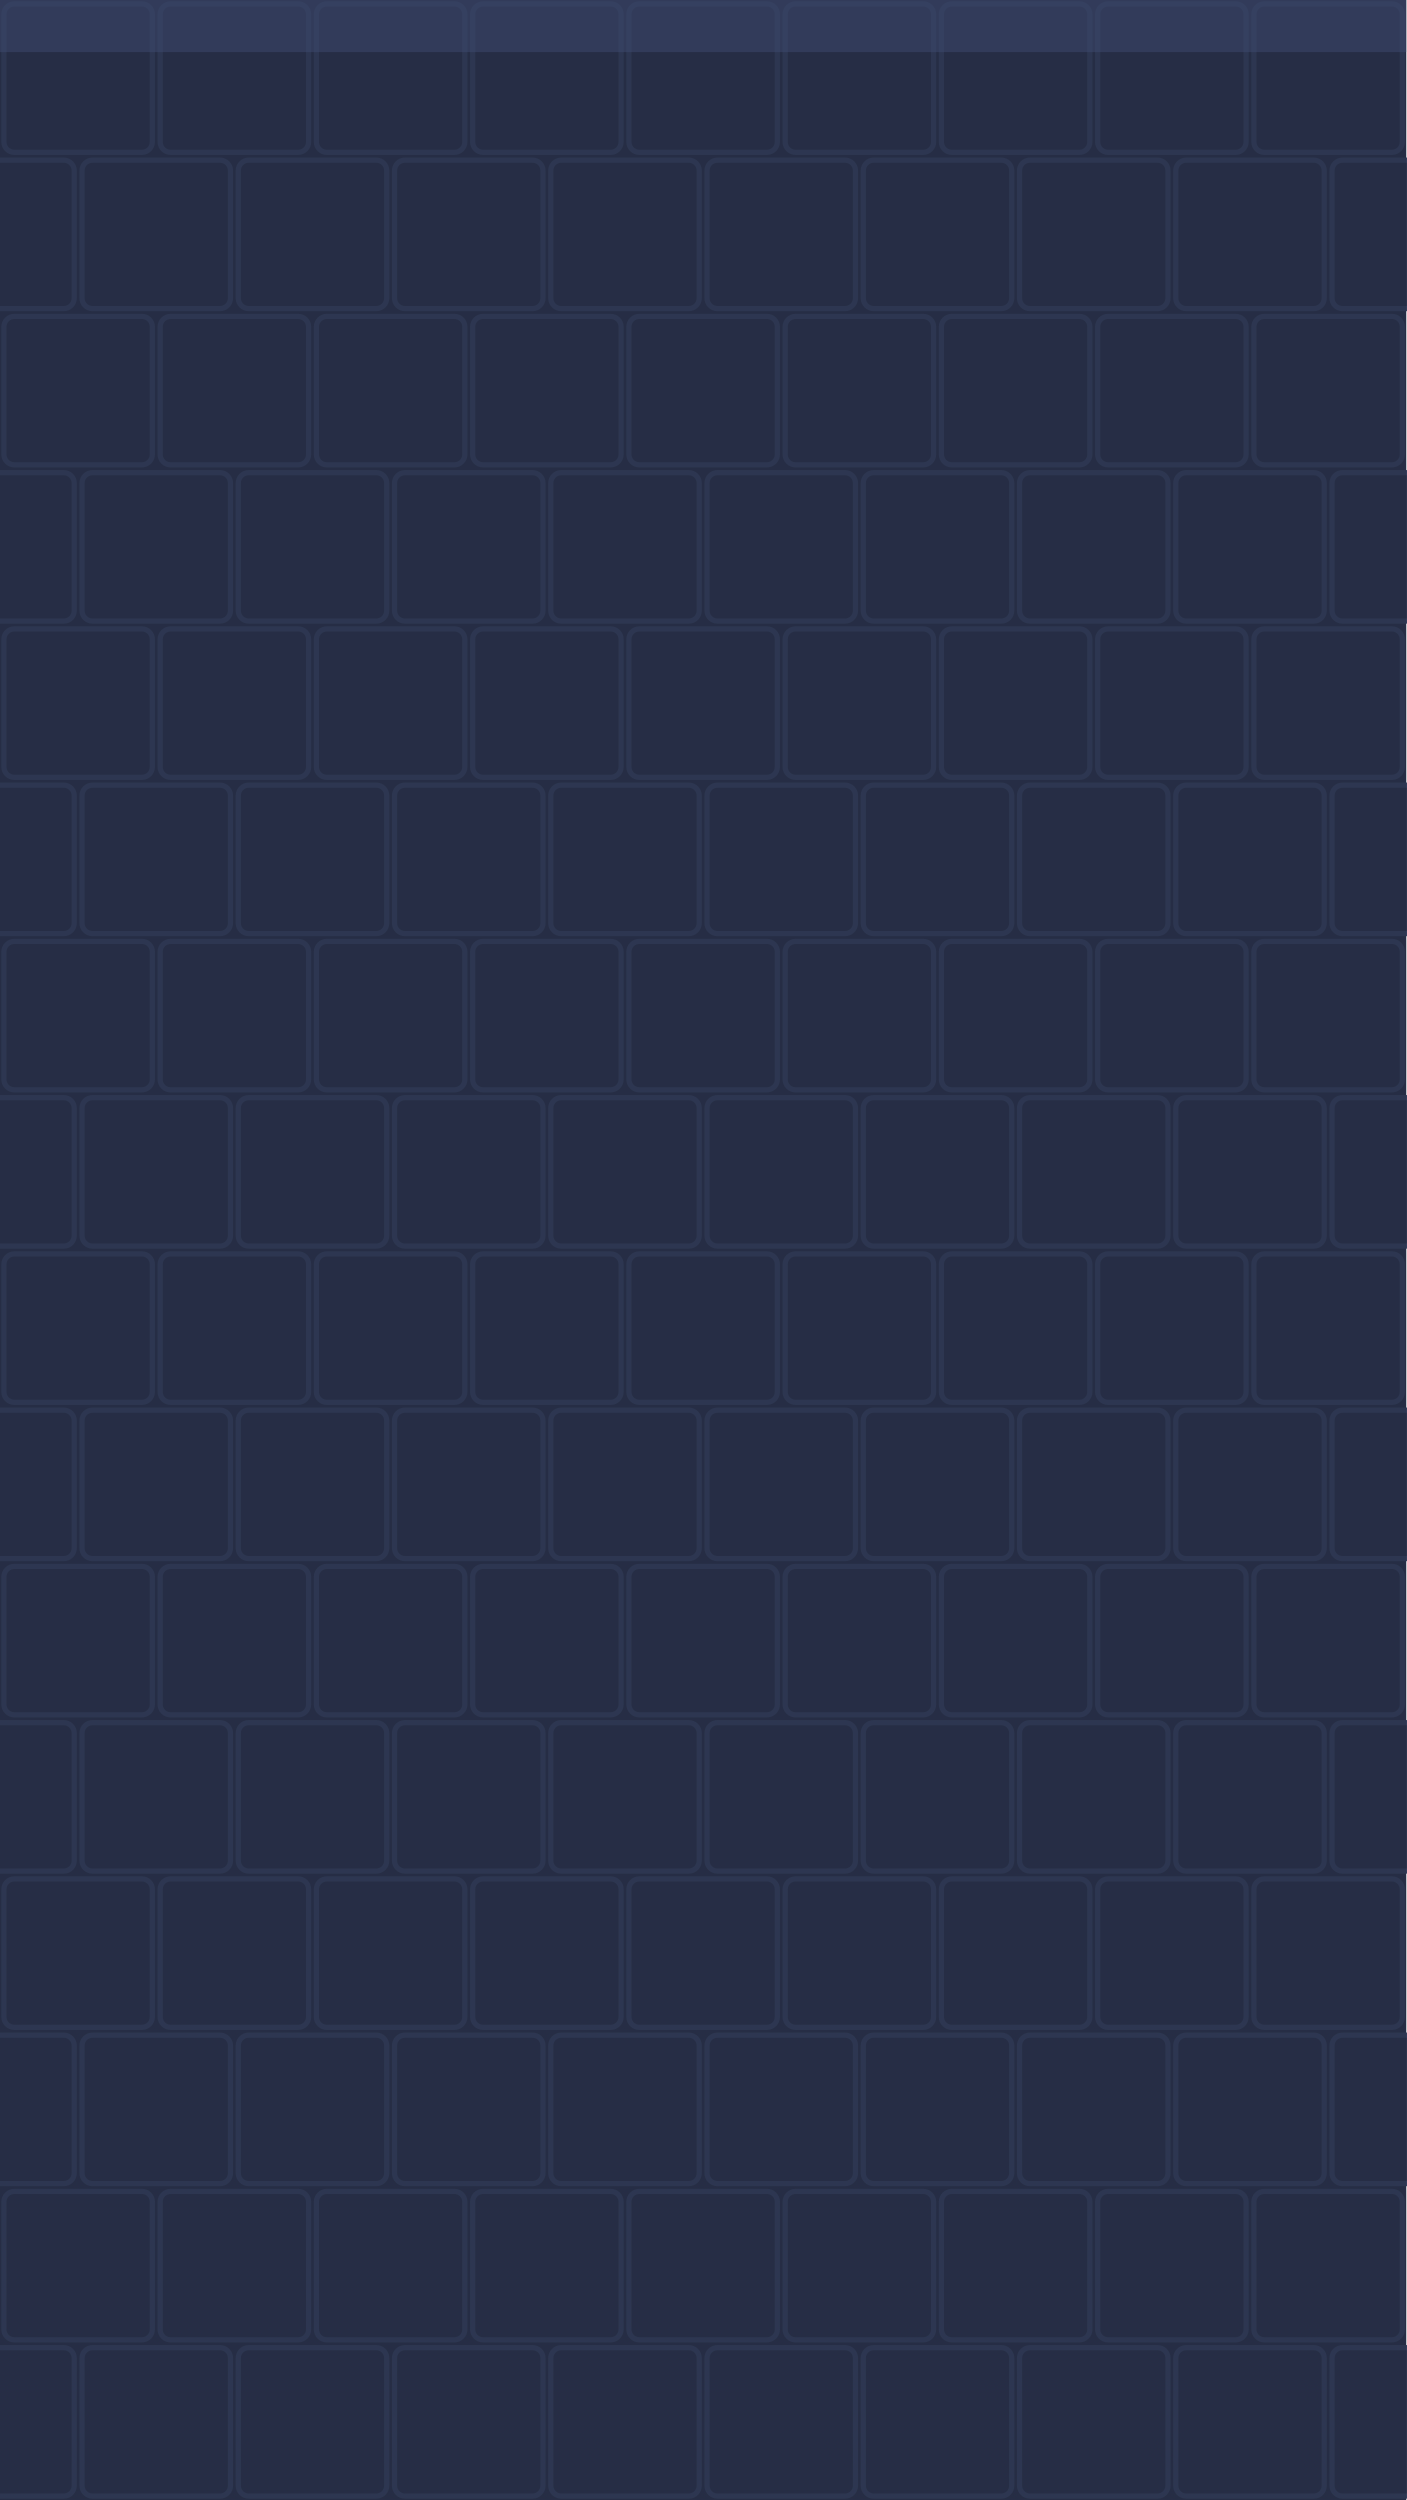
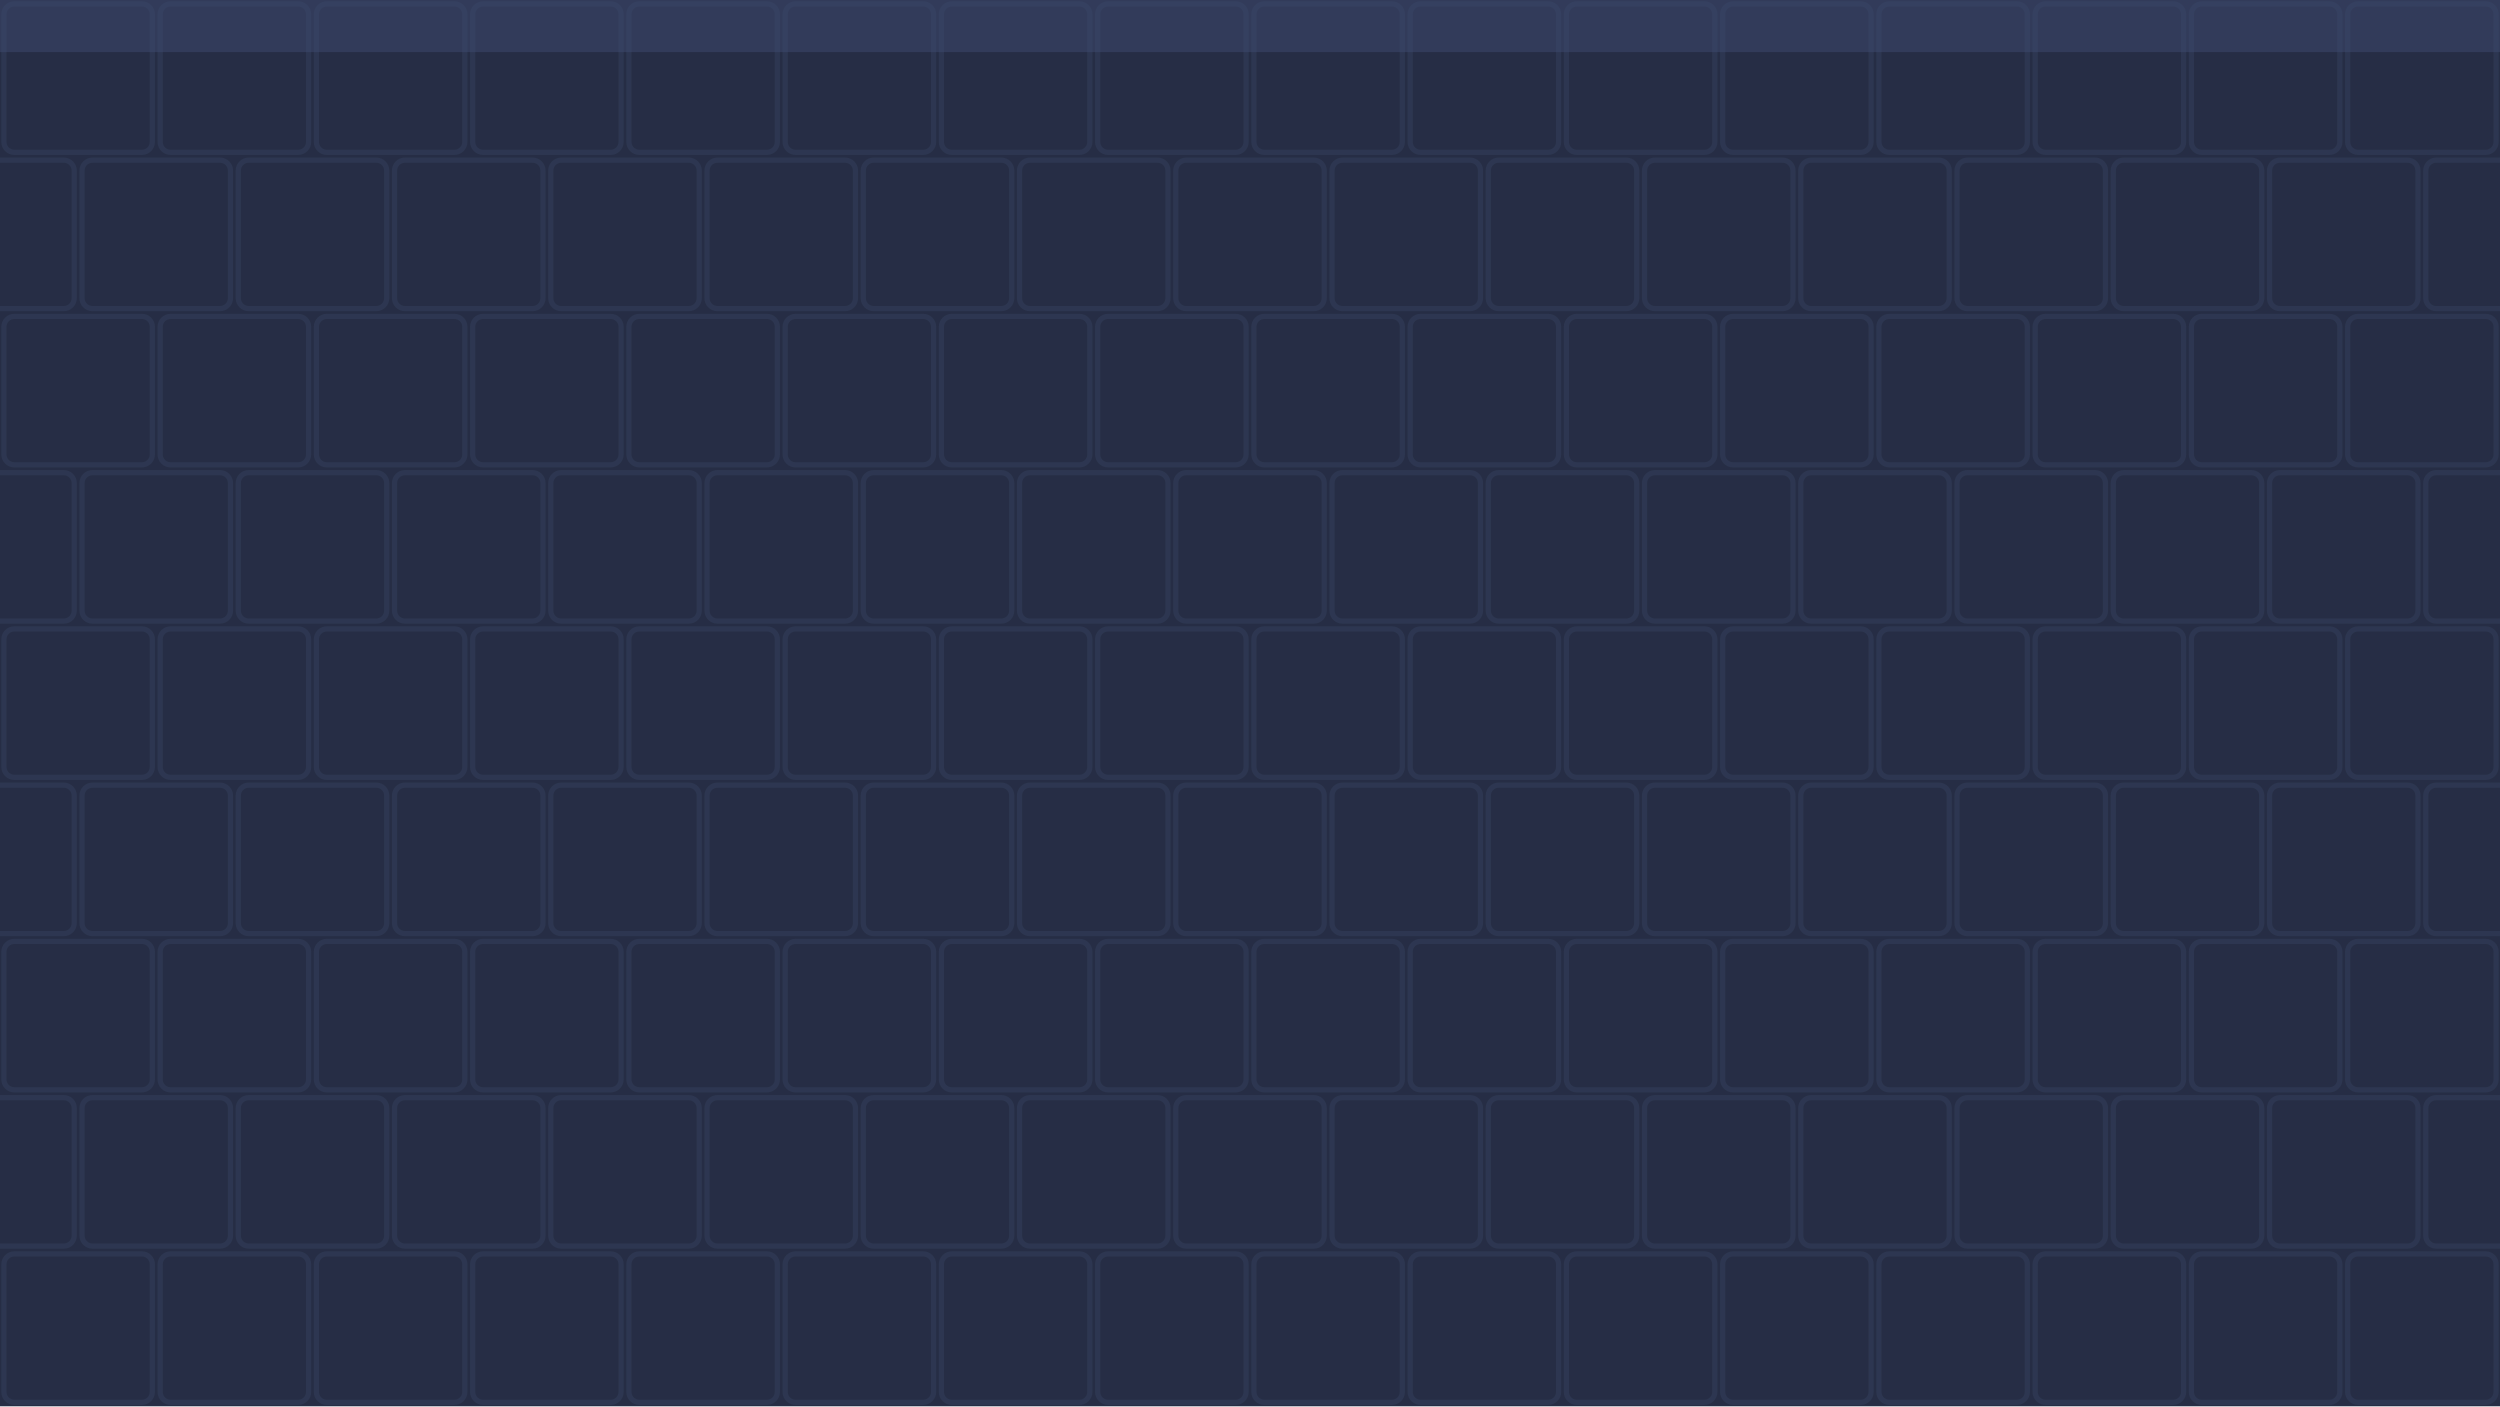
- <svg xmlns="http://www.w3.org/2000/svg" width="1080" height="1920" viewBox="0 0 1080 1920">
-   <rect width="1080" height="1920" fill="#2c3550" />
+ <svg xmlns="http://www.w3.org/2000/svg" width="1920" height="1080" viewBox="0 0 1920 1080">
+   <rect width="1920" height="1080" fill="#2c3550" />
  <rect x="3" y="3" width="114" height="114" rx="8" fill="#2c3550" stroke="#34405f" stroke-width="4" />
  <rect x="123" y="3" width="114" height="114" rx="8" fill="#2c3550" stroke="#34405f" stroke-width="4" />
  <rect x="243" y="3" width="114" height="114" rx="8" fill="#2c3550" stroke="#34405f" stroke-width="4" />
  <rect x="363" y="3" width="114" height="114" rx="8" fill="#2c3550" stroke="#34405f" stroke-width="4" />
  <rect x="483" y="3" width="114" height="114" rx="8" fill="#2c3550" stroke="#34405f" stroke-width="4" />
  <rect x="603" y="3" width="114" height="114" rx="8" fill="#2c3550" stroke="#34405f" stroke-width="4" />
  <rect x="723" y="3" width="114" height="114" rx="8" fill="#2c3550" stroke="#34405f" stroke-width="4" />
  <rect x="843" y="3" width="114" height="114" rx="8" fill="#2c3550" stroke="#34405f" stroke-width="4" />
  <rect x="963" y="3" width="114" height="114" rx="8" fill="#2c3550" stroke="#34405f" stroke-width="4" />
+   <rect x="1083" y="3" width="114" height="114" rx="8" fill="#2c3550" stroke="#34405f" stroke-width="4" />
+   <rect x="1203" y="3" width="114" height="114" rx="8" fill="#2c3550" stroke="#34405f" stroke-width="4" />
+   <rect x="1323" y="3" width="114" height="114" rx="8" fill="#2c3550" stroke="#34405f" stroke-width="4" />
+   <rect x="1443" y="3" width="114" height="114" rx="8" fill="#2c3550" stroke="#34405f" stroke-width="4" />
+   <rect x="1563" y="3" width="114" height="114" rx="8" fill="#2c3550" stroke="#34405f" stroke-width="4" />
+   <rect x="1683" y="3" width="114" height="114" rx="8" fill="#2c3550" stroke="#34405f" stroke-width="4" />
+   <rect x="1803" y="3" width="114" height="114" rx="8" fill="#2c3550" stroke="#34405f" stroke-width="4" />
  <rect x="-57" y="123" width="114" height="114" rx="8" fill="#2c3550" stroke="#34405f" stroke-width="4" />
  <rect x="63" y="123" width="114" height="114" rx="8" fill="#2c3550" stroke="#34405f" stroke-width="4" />
  <rect x="183" y="123" width="114" height="114" rx="8" fill="#2c3550" stroke="#34405f" stroke-width="4" />
  <rect x="303" y="123" width="114" height="114" rx="8" fill="#2c3550" stroke="#34405f" stroke-width="4" />
  <rect x="423" y="123" width="114" height="114" rx="8" fill="#2c3550" stroke="#34405f" stroke-width="4" />
  <rect x="543" y="123" width="114" height="114" rx="8" fill="#2c3550" stroke="#34405f" stroke-width="4" />
  <rect x="663" y="123" width="114" height="114" rx="8" fill="#2c3550" stroke="#34405f" stroke-width="4" />
  <rect x="783" y="123" width="114" height="114" rx="8" fill="#2c3550" stroke="#34405f" stroke-width="4" />
  <rect x="903" y="123" width="114" height="114" rx="8" fill="#2c3550" stroke="#34405f" stroke-width="4" />
  <rect x="1023" y="123" width="114" height="114" rx="8" fill="#2c3550" stroke="#34405f" stroke-width="4" />
+   <rect x="1143" y="123" width="114" height="114" rx="8" fill="#2c3550" stroke="#34405f" stroke-width="4" />
+   <rect x="1263" y="123" width="114" height="114" rx="8" fill="#2c3550" stroke="#34405f" stroke-width="4" />
+   <rect x="1383" y="123" width="114" height="114" rx="8" fill="#2c3550" stroke="#34405f" stroke-width="4" />
+   <rect x="1503" y="123" width="114" height="114" rx="8" fill="#2c3550" stroke="#34405f" stroke-width="4" />
+   <rect x="1623" y="123" width="114" height="114" rx="8" fill="#2c3550" stroke="#34405f" stroke-width="4" />
+   <rect x="1743" y="123" width="114" height="114" rx="8" fill="#2c3550" stroke="#34405f" stroke-width="4" />
+   <rect x="1863" y="123" width="114" height="114" rx="8" fill="#2c3550" stroke="#34405f" stroke-width="4" />
  <rect x="3" y="243" width="114" height="114" rx="8" fill="#2c3550" stroke="#34405f" stroke-width="4" />
  <rect x="123" y="243" width="114" height="114" rx="8" fill="#2c3550" stroke="#34405f" stroke-width="4" />
  <rect x="243" y="243" width="114" height="114" rx="8" fill="#2c3550" stroke="#34405f" stroke-width="4" />
  <rect x="363" y="243" width="114" height="114" rx="8" fill="#2c3550" stroke="#34405f" stroke-width="4" />
  <rect x="483" y="243" width="114" height="114" rx="8" fill="#2c3550" stroke="#34405f" stroke-width="4" />
  <rect x="603" y="243" width="114" height="114" rx="8" fill="#2c3550" stroke="#34405f" stroke-width="4" />
  <rect x="723" y="243" width="114" height="114" rx="8" fill="#2c3550" stroke="#34405f" stroke-width="4" />
  <rect x="843" y="243" width="114" height="114" rx="8" fill="#2c3550" stroke="#34405f" stroke-width="4" />
  <rect x="963" y="243" width="114" height="114" rx="8" fill="#2c3550" stroke="#34405f" stroke-width="4" />
+   <rect x="1083" y="243" width="114" height="114" rx="8" fill="#2c3550" stroke="#34405f" stroke-width="4" />
+   <rect x="1203" y="243" width="114" height="114" rx="8" fill="#2c3550" stroke="#34405f" stroke-width="4" />
+   <rect x="1323" y="243" width="114" height="114" rx="8" fill="#2c3550" stroke="#34405f" stroke-width="4" />
+   <rect x="1443" y="243" width="114" height="114" rx="8" fill="#2c3550" stroke="#34405f" stroke-width="4" />
+   <rect x="1563" y="243" width="114" height="114" rx="8" fill="#2c3550" stroke="#34405f" stroke-width="4" />
+   <rect x="1683" y="243" width="114" height="114" rx="8" fill="#2c3550" stroke="#34405f" stroke-width="4" />
+   <rect x="1803" y="243" width="114" height="114" rx="8" fill="#2c3550" stroke="#34405f" stroke-width="4" />
  <rect x="-57" y="363" width="114" height="114" rx="8" fill="#2c3550" stroke="#34405f" stroke-width="4" />
  <rect x="63" y="363" width="114" height="114" rx="8" fill="#2c3550" stroke="#34405f" stroke-width="4" />
  <rect x="183" y="363" width="114" height="114" rx="8" fill="#2c3550" stroke="#34405f" stroke-width="4" />
  <rect x="303" y="363" width="114" height="114" rx="8" fill="#2c3550" stroke="#34405f" stroke-width="4" />
  <rect x="423" y="363" width="114" height="114" rx="8" fill="#2c3550" stroke="#34405f" stroke-width="4" />
  <rect x="543" y="363" width="114" height="114" rx="8" fill="#2c3550" stroke="#34405f" stroke-width="4" />
  <rect x="663" y="363" width="114" height="114" rx="8" fill="#2c3550" stroke="#34405f" stroke-width="4" />
  <rect x="783" y="363" width="114" height="114" rx="8" fill="#2c3550" stroke="#34405f" stroke-width="4" />
  <rect x="903" y="363" width="114" height="114" rx="8" fill="#2c3550" stroke="#34405f" stroke-width="4" />
  <rect x="1023" y="363" width="114" height="114" rx="8" fill="#2c3550" stroke="#34405f" stroke-width="4" />
+   <rect x="1143" y="363" width="114" height="114" rx="8" fill="#2c3550" stroke="#34405f" stroke-width="4" />
+   <rect x="1263" y="363" width="114" height="114" rx="8" fill="#2c3550" stroke="#34405f" stroke-width="4" />
+   <rect x="1383" y="363" width="114" height="114" rx="8" fill="#2c3550" stroke="#34405f" stroke-width="4" />
+   <rect x="1503" y="363" width="114" height="114" rx="8" fill="#2c3550" stroke="#34405f" stroke-width="4" />
+   <rect x="1623" y="363" width="114" height="114" rx="8" fill="#2c3550" stroke="#34405f" stroke-width="4" />
+   <rect x="1743" y="363" width="114" height="114" rx="8" fill="#2c3550" stroke="#34405f" stroke-width="4" />
+   <rect x="1863" y="363" width="114" height="114" rx="8" fill="#2c3550" stroke="#34405f" stroke-width="4" />
  <rect x="3" y="483" width="114" height="114" rx="8" fill="#2c3550" stroke="#34405f" stroke-width="4" />
  <rect x="123" y="483" width="114" height="114" rx="8" fill="#2c3550" stroke="#34405f" stroke-width="4" />
  <rect x="243" y="483" width="114" height="114" rx="8" fill="#2c3550" stroke="#34405f" stroke-width="4" />
  <rect x="363" y="483" width="114" height="114" rx="8" fill="#2c3550" stroke="#34405f" stroke-width="4" />
  <rect x="483" y="483" width="114" height="114" rx="8" fill="#2c3550" stroke="#34405f" stroke-width="4" />
  <rect x="603" y="483" width="114" height="114" rx="8" fill="#2c3550" stroke="#34405f" stroke-width="4" />
  <rect x="723" y="483" width="114" height="114" rx="8" fill="#2c3550" stroke="#34405f" stroke-width="4" />
  <rect x="843" y="483" width="114" height="114" rx="8" fill="#2c3550" stroke="#34405f" stroke-width="4" />
  <rect x="963" y="483" width="114" height="114" rx="8" fill="#2c3550" stroke="#34405f" stroke-width="4" />
+   <rect x="1083" y="483" width="114" height="114" rx="8" fill="#2c3550" stroke="#34405f" stroke-width="4" />
+   <rect x="1203" y="483" width="114" height="114" rx="8" fill="#2c3550" stroke="#34405f" stroke-width="4" />
+   <rect x="1323" y="483" width="114" height="114" rx="8" fill="#2c3550" stroke="#34405f" stroke-width="4" />
+   <rect x="1443" y="483" width="114" height="114" rx="8" fill="#2c3550" stroke="#34405f" stroke-width="4" />
+   <rect x="1563" y="483" width="114" height="114" rx="8" fill="#2c3550" stroke="#34405f" stroke-width="4" />
+   <rect x="1683" y="483" width="114" height="114" rx="8" fill="#2c3550" stroke="#34405f" stroke-width="4" />
+   <rect x="1803" y="483" width="114" height="114" rx="8" fill="#2c3550" stroke="#34405f" stroke-width="4" />
  <rect x="-57" y="603" width="114" height="114" rx="8" fill="#2c3550" stroke="#34405f" stroke-width="4" />
  <rect x="63" y="603" width="114" height="114" rx="8" fill="#2c3550" stroke="#34405f" stroke-width="4" />
  <rect x="183" y="603" width="114" height="114" rx="8" fill="#2c3550" stroke="#34405f" stroke-width="4" />
  <rect x="303" y="603" width="114" height="114" rx="8" fill="#2c3550" stroke="#34405f" stroke-width="4" />
  <rect x="423" y="603" width="114" height="114" rx="8" fill="#2c3550" stroke="#34405f" stroke-width="4" />
  <rect x="543" y="603" width="114" height="114" rx="8" fill="#2c3550" stroke="#34405f" stroke-width="4" />
  <rect x="663" y="603" width="114" height="114" rx="8" fill="#2c3550" stroke="#34405f" stroke-width="4" />
  <rect x="783" y="603" width="114" height="114" rx="8" fill="#2c3550" stroke="#34405f" stroke-width="4" />
  <rect x="903" y="603" width="114" height="114" rx="8" fill="#2c3550" stroke="#34405f" stroke-width="4" />
  <rect x="1023" y="603" width="114" height="114" rx="8" fill="#2c3550" stroke="#34405f" stroke-width="4" />
+   <rect x="1143" y="603" width="114" height="114" rx="8" fill="#2c3550" stroke="#34405f" stroke-width="4" />
+   <rect x="1263" y="603" width="114" height="114" rx="8" fill="#2c3550" stroke="#34405f" stroke-width="4" />
+   <rect x="1383" y="603" width="114" height="114" rx="8" fill="#2c3550" stroke="#34405f" stroke-width="4" />
+   <rect x="1503" y="603" width="114" height="114" rx="8" fill="#2c3550" stroke="#34405f" stroke-width="4" />
+   <rect x="1623" y="603" width="114" height="114" rx="8" fill="#2c3550" stroke="#34405f" stroke-width="4" />
+   <rect x="1743" y="603" width="114" height="114" rx="8" fill="#2c3550" stroke="#34405f" stroke-width="4" />
+   <rect x="1863" y="603" width="114" height="114" rx="8" fill="#2c3550" stroke="#34405f" stroke-width="4" />
  <rect x="3" y="723" width="114" height="114" rx="8" fill="#2c3550" stroke="#34405f" stroke-width="4" />
  <rect x="123" y="723" width="114" height="114" rx="8" fill="#2c3550" stroke="#34405f" stroke-width="4" />
  <rect x="243" y="723" width="114" height="114" rx="8" fill="#2c3550" stroke="#34405f" stroke-width="4" />
  <rect x="363" y="723" width="114" height="114" rx="8" fill="#2c3550" stroke="#34405f" stroke-width="4" />
  <rect x="483" y="723" width="114" height="114" rx="8" fill="#2c3550" stroke="#34405f" stroke-width="4" />
  <rect x="603" y="723" width="114" height="114" rx="8" fill="#2c3550" stroke="#34405f" stroke-width="4" />
  <rect x="723" y="723" width="114" height="114" rx="8" fill="#2c3550" stroke="#34405f" stroke-width="4" />
  <rect x="843" y="723" width="114" height="114" rx="8" fill="#2c3550" stroke="#34405f" stroke-width="4" />
  <rect x="963" y="723" width="114" height="114" rx="8" fill="#2c3550" stroke="#34405f" stroke-width="4" />
+   <rect x="1083" y="723" width="114" height="114" rx="8" fill="#2c3550" stroke="#34405f" stroke-width="4" />
+   <rect x="1203" y="723" width="114" height="114" rx="8" fill="#2c3550" stroke="#34405f" stroke-width="4" />
+   <rect x="1323" y="723" width="114" height="114" rx="8" fill="#2c3550" stroke="#34405f" stroke-width="4" />
+   <rect x="1443" y="723" width="114" height="114" rx="8" fill="#2c3550" stroke="#34405f" stroke-width="4" />
+   <rect x="1563" y="723" width="114" height="114" rx="8" fill="#2c3550" stroke="#34405f" stroke-width="4" />
+   <rect x="1683" y="723" width="114" height="114" rx="8" fill="#2c3550" stroke="#34405f" stroke-width="4" />
+   <rect x="1803" y="723" width="114" height="114" rx="8" fill="#2c3550" stroke="#34405f" stroke-width="4" />
  <rect x="-57" y="843" width="114" height="114" rx="8" fill="#2c3550" stroke="#34405f" stroke-width="4" />
  <rect x="63" y="843" width="114" height="114" rx="8" fill="#2c3550" stroke="#34405f" stroke-width="4" />
  <rect x="183" y="843" width="114" height="114" rx="8" fill="#2c3550" stroke="#34405f" stroke-width="4" />
  <rect x="303" y="843" width="114" height="114" rx="8" fill="#2c3550" stroke="#34405f" stroke-width="4" />
  <rect x="423" y="843" width="114" height="114" rx="8" fill="#2c3550" stroke="#34405f" stroke-width="4" />
  <rect x="543" y="843" width="114" height="114" rx="8" fill="#2c3550" stroke="#34405f" stroke-width="4" />
  <rect x="663" y="843" width="114" height="114" rx="8" fill="#2c3550" stroke="#34405f" stroke-width="4" />
  <rect x="783" y="843" width="114" height="114" rx="8" fill="#2c3550" stroke="#34405f" stroke-width="4" />
  <rect x="903" y="843" width="114" height="114" rx="8" fill="#2c3550" stroke="#34405f" stroke-width="4" />
  <rect x="1023" y="843" width="114" height="114" rx="8" fill="#2c3550" stroke="#34405f" stroke-width="4" />
+   <rect x="1143" y="843" width="114" height="114" rx="8" fill="#2c3550" stroke="#34405f" stroke-width="4" />
+   <rect x="1263" y="843" width="114" height="114" rx="8" fill="#2c3550" stroke="#34405f" stroke-width="4" />
+   <rect x="1383" y="843" width="114" height="114" rx="8" fill="#2c3550" stroke="#34405f" stroke-width="4" />
+   <rect x="1503" y="843" width="114" height="114" rx="8" fill="#2c3550" stroke="#34405f" stroke-width="4" />
+   <rect x="1623" y="843" width="114" height="114" rx="8" fill="#2c3550" stroke="#34405f" stroke-width="4" />
+   <rect x="1743" y="843" width="114" height="114" rx="8" fill="#2c3550" stroke="#34405f" stroke-width="4" />
+   <rect x="1863" y="843" width="114" height="114" rx="8" fill="#2c3550" stroke="#34405f" stroke-width="4" />
  <rect x="3" y="963" width="114" height="114" rx="8" fill="#2c3550" stroke="#34405f" stroke-width="4" />
  <rect x="123" y="963" width="114" height="114" rx="8" fill="#2c3550" stroke="#34405f" stroke-width="4" />
  <rect x="243" y="963" width="114" height="114" rx="8" fill="#2c3550" stroke="#34405f" stroke-width="4" />
  <rect x="363" y="963" width="114" height="114" rx="8" fill="#2c3550" stroke="#34405f" stroke-width="4" />
  <rect x="483" y="963" width="114" height="114" rx="8" fill="#2c3550" stroke="#34405f" stroke-width="4" />
  <rect x="603" y="963" width="114" height="114" rx="8" fill="#2c3550" stroke="#34405f" stroke-width="4" />
  <rect x="723" y="963" width="114" height="114" rx="8" fill="#2c3550" stroke="#34405f" stroke-width="4" />
  <rect x="843" y="963" width="114" height="114" rx="8" fill="#2c3550" stroke="#34405f" stroke-width="4" />
  <rect x="963" y="963" width="114" height="114" rx="8" fill="#2c3550" stroke="#34405f" stroke-width="4" />
-   <rect x="-57" y="1083" width="114" height="114" rx="8" fill="#2c3550" stroke="#34405f" stroke-width="4" />
-   <rect x="63" y="1083" width="114" height="114" rx="8" fill="#2c3550" stroke="#34405f" stroke-width="4" />
-   <rect x="183" y="1083" width="114" height="114" rx="8" fill="#2c3550" stroke="#34405f" stroke-width="4" />
-   <rect x="303" y="1083" width="114" height="114" rx="8" fill="#2c3550" stroke="#34405f" stroke-width="4" />
-   <rect x="423" y="1083" width="114" height="114" rx="8" fill="#2c3550" stroke="#34405f" stroke-width="4" />
-   <rect x="543" y="1083" width="114" height="114" rx="8" fill="#2c3550" stroke="#34405f" stroke-width="4" />
-   <rect x="663" y="1083" width="114" height="114" rx="8" fill="#2c3550" stroke="#34405f" stroke-width="4" />
-   <rect x="783" y="1083" width="114" height="114" rx="8" fill="#2c3550" stroke="#34405f" stroke-width="4" />
-   <rect x="903" y="1083" width="114" height="114" rx="8" fill="#2c3550" stroke="#34405f" stroke-width="4" />
-   <rect x="1023" y="1083" width="114" height="114" rx="8" fill="#2c3550" stroke="#34405f" stroke-width="4" />
-   <rect x="3" y="1203" width="114" height="114" rx="8" fill="#2c3550" stroke="#34405f" stroke-width="4" />
-   <rect x="123" y="1203" width="114" height="114" rx="8" fill="#2c3550" stroke="#34405f" stroke-width="4" />
-   <rect x="243" y="1203" width="114" height="114" rx="8" fill="#2c3550" stroke="#34405f" stroke-width="4" />
-   <rect x="363" y="1203" width="114" height="114" rx="8" fill="#2c3550" stroke="#34405f" stroke-width="4" />
-   <rect x="483" y="1203" width="114" height="114" rx="8" fill="#2c3550" stroke="#34405f" stroke-width="4" />
-   <rect x="603" y="1203" width="114" height="114" rx="8" fill="#2c3550" stroke="#34405f" stroke-width="4" />
-   <rect x="723" y="1203" width="114" height="114" rx="8" fill="#2c3550" stroke="#34405f" stroke-width="4" />
-   <rect x="843" y="1203" width="114" height="114" rx="8" fill="#2c3550" stroke="#34405f" stroke-width="4" />
-   <rect x="963" y="1203" width="114" height="114" rx="8" fill="#2c3550" stroke="#34405f" stroke-width="4" />
-   <rect x="-57" y="1323" width="114" height="114" rx="8" fill="#2c3550" stroke="#34405f" stroke-width="4" />
-   <rect x="63" y="1323" width="114" height="114" rx="8" fill="#2c3550" stroke="#34405f" stroke-width="4" />
-   <rect x="183" y="1323" width="114" height="114" rx="8" fill="#2c3550" stroke="#34405f" stroke-width="4" />
-   <rect x="303" y="1323" width="114" height="114" rx="8" fill="#2c3550" stroke="#34405f" stroke-width="4" />
-   <rect x="423" y="1323" width="114" height="114" rx="8" fill="#2c3550" stroke="#34405f" stroke-width="4" />
-   <rect x="543" y="1323" width="114" height="114" rx="8" fill="#2c3550" stroke="#34405f" stroke-width="4" />
-   <rect x="663" y="1323" width="114" height="114" rx="8" fill="#2c3550" stroke="#34405f" stroke-width="4" />
-   <rect x="783" y="1323" width="114" height="114" rx="8" fill="#2c3550" stroke="#34405f" stroke-width="4" />
-   <rect x="903" y="1323" width="114" height="114" rx="8" fill="#2c3550" stroke="#34405f" stroke-width="4" />
-   <rect x="1023" y="1323" width="114" height="114" rx="8" fill="#2c3550" stroke="#34405f" stroke-width="4" />
-   <rect x="3" y="1443" width="114" height="114" rx="8" fill="#2c3550" stroke="#34405f" stroke-width="4" />
-   <rect x="123" y="1443" width="114" height="114" rx="8" fill="#2c3550" stroke="#34405f" stroke-width="4" />
-   <rect x="243" y="1443" width="114" height="114" rx="8" fill="#2c3550" stroke="#34405f" stroke-width="4" />
-   <rect x="363" y="1443" width="114" height="114" rx="8" fill="#2c3550" stroke="#34405f" stroke-width="4" />
-   <rect x="483" y="1443" width="114" height="114" rx="8" fill="#2c3550" stroke="#34405f" stroke-width="4" />
-   <rect x="603" y="1443" width="114" height="114" rx="8" fill="#2c3550" stroke="#34405f" stroke-width="4" />
-   <rect x="723" y="1443" width="114" height="114" rx="8" fill="#2c3550" stroke="#34405f" stroke-width="4" />
-   <rect x="843" y="1443" width="114" height="114" rx="8" fill="#2c3550" stroke="#34405f" stroke-width="4" />
-   <rect x="963" y="1443" width="114" height="114" rx="8" fill="#2c3550" stroke="#34405f" stroke-width="4" />
-   <rect x="-57" y="1563" width="114" height="114" rx="8" fill="#2c3550" stroke="#34405f" stroke-width="4" />
-   <rect x="63" y="1563" width="114" height="114" rx="8" fill="#2c3550" stroke="#34405f" stroke-width="4" />
-   <rect x="183" y="1563" width="114" height="114" rx="8" fill="#2c3550" stroke="#34405f" stroke-width="4" />
-   <rect x="303" y="1563" width="114" height="114" rx="8" fill="#2c3550" stroke="#34405f" stroke-width="4" />
-   <rect x="423" y="1563" width="114" height="114" rx="8" fill="#2c3550" stroke="#34405f" stroke-width="4" />
-   <rect x="543" y="1563" width="114" height="114" rx="8" fill="#2c3550" stroke="#34405f" stroke-width="4" />
-   <rect x="663" y="1563" width="114" height="114" rx="8" fill="#2c3550" stroke="#34405f" stroke-width="4" />
-   <rect x="783" y="1563" width="114" height="114" rx="8" fill="#2c3550" stroke="#34405f" stroke-width="4" />
-   <rect x="903" y="1563" width="114" height="114" rx="8" fill="#2c3550" stroke="#34405f" stroke-width="4" />
-   <rect x="1023" y="1563" width="114" height="114" rx="8" fill="#2c3550" stroke="#34405f" stroke-width="4" />
-   <rect x="3" y="1683" width="114" height="114" rx="8" fill="#2c3550" stroke="#34405f" stroke-width="4" />
-   <rect x="123" y="1683" width="114" height="114" rx="8" fill="#2c3550" stroke="#34405f" stroke-width="4" />
-   <rect x="243" y="1683" width="114" height="114" rx="8" fill="#2c3550" stroke="#34405f" stroke-width="4" />
-   <rect x="363" y="1683" width="114" height="114" rx="8" fill="#2c3550" stroke="#34405f" stroke-width="4" />
-   <rect x="483" y="1683" width="114" height="114" rx="8" fill="#2c3550" stroke="#34405f" stroke-width="4" />
-   <rect x="603" y="1683" width="114" height="114" rx="8" fill="#2c3550" stroke="#34405f" stroke-width="4" />
-   <rect x="723" y="1683" width="114" height="114" rx="8" fill="#2c3550" stroke="#34405f" stroke-width="4" />
-   <rect x="843" y="1683" width="114" height="114" rx="8" fill="#2c3550" stroke="#34405f" stroke-width="4" />
-   <rect x="963" y="1683" width="114" height="114" rx="8" fill="#2c3550" stroke="#34405f" stroke-width="4" />
-   <rect x="-57" y="1803" width="114" height="114" rx="8" fill="#2c3550" stroke="#34405f" stroke-width="4" />
-   <rect x="63" y="1803" width="114" height="114" rx="8" fill="#2c3550" stroke="#34405f" stroke-width="4" />
-   <rect x="183" y="1803" width="114" height="114" rx="8" fill="#2c3550" stroke="#34405f" stroke-width="4" />
-   <rect x="303" y="1803" width="114" height="114" rx="8" fill="#2c3550" stroke="#34405f" stroke-width="4" />
-   <rect x="423" y="1803" width="114" height="114" rx="8" fill="#2c3550" stroke="#34405f" stroke-width="4" />
-   <rect x="543" y="1803" width="114" height="114" rx="8" fill="#2c3550" stroke="#34405f" stroke-width="4" />
-   <rect x="663" y="1803" width="114" height="114" rx="8" fill="#2c3550" stroke="#34405f" stroke-width="4" />
-   <rect x="783" y="1803" width="114" height="114" rx="8" fill="#2c3550" stroke="#34405f" stroke-width="4" />
-   <rect x="903" y="1803" width="114" height="114" rx="8" fill="#2c3550" stroke="#34405f" stroke-width="4" />
-   <rect x="1023" y="1803" width="114" height="114" rx="8" fill="#2c3550" stroke="#34405f" stroke-width="4" />
-   <rect width="1080" height="1920" fill="#0b0d12" opacity="0.18" />
-   <rect y="0" width="1080" height="40" fill="#3d4a70" opacity="0.5" />
+   <rect x="1083" y="963" width="114" height="114" rx="8" fill="#2c3550" stroke="#34405f" stroke-width="4" />
+   <rect x="1203" y="963" width="114" height="114" rx="8" fill="#2c3550" stroke="#34405f" stroke-width="4" />
+   <rect x="1323" y="963" width="114" height="114" rx="8" fill="#2c3550" stroke="#34405f" stroke-width="4" />
+   <rect x="1443" y="963" width="114" height="114" rx="8" fill="#2c3550" stroke="#34405f" stroke-width="4" />
+   <rect x="1563" y="963" width="114" height="114" rx="8" fill="#2c3550" stroke="#34405f" stroke-width="4" />
+   <rect x="1683" y="963" width="114" height="114" rx="8" fill="#2c3550" stroke="#34405f" stroke-width="4" />
+   <rect x="1803" y="963" width="114" height="114" rx="8" fill="#2c3550" stroke="#34405f" stroke-width="4" />
+   <rect width="1920" height="1080" fill="#0b0d12" opacity="0.18" />
+   <rect y="0" width="1920" height="40" fill="#3d4a70" opacity="0.5" />
</svg>
